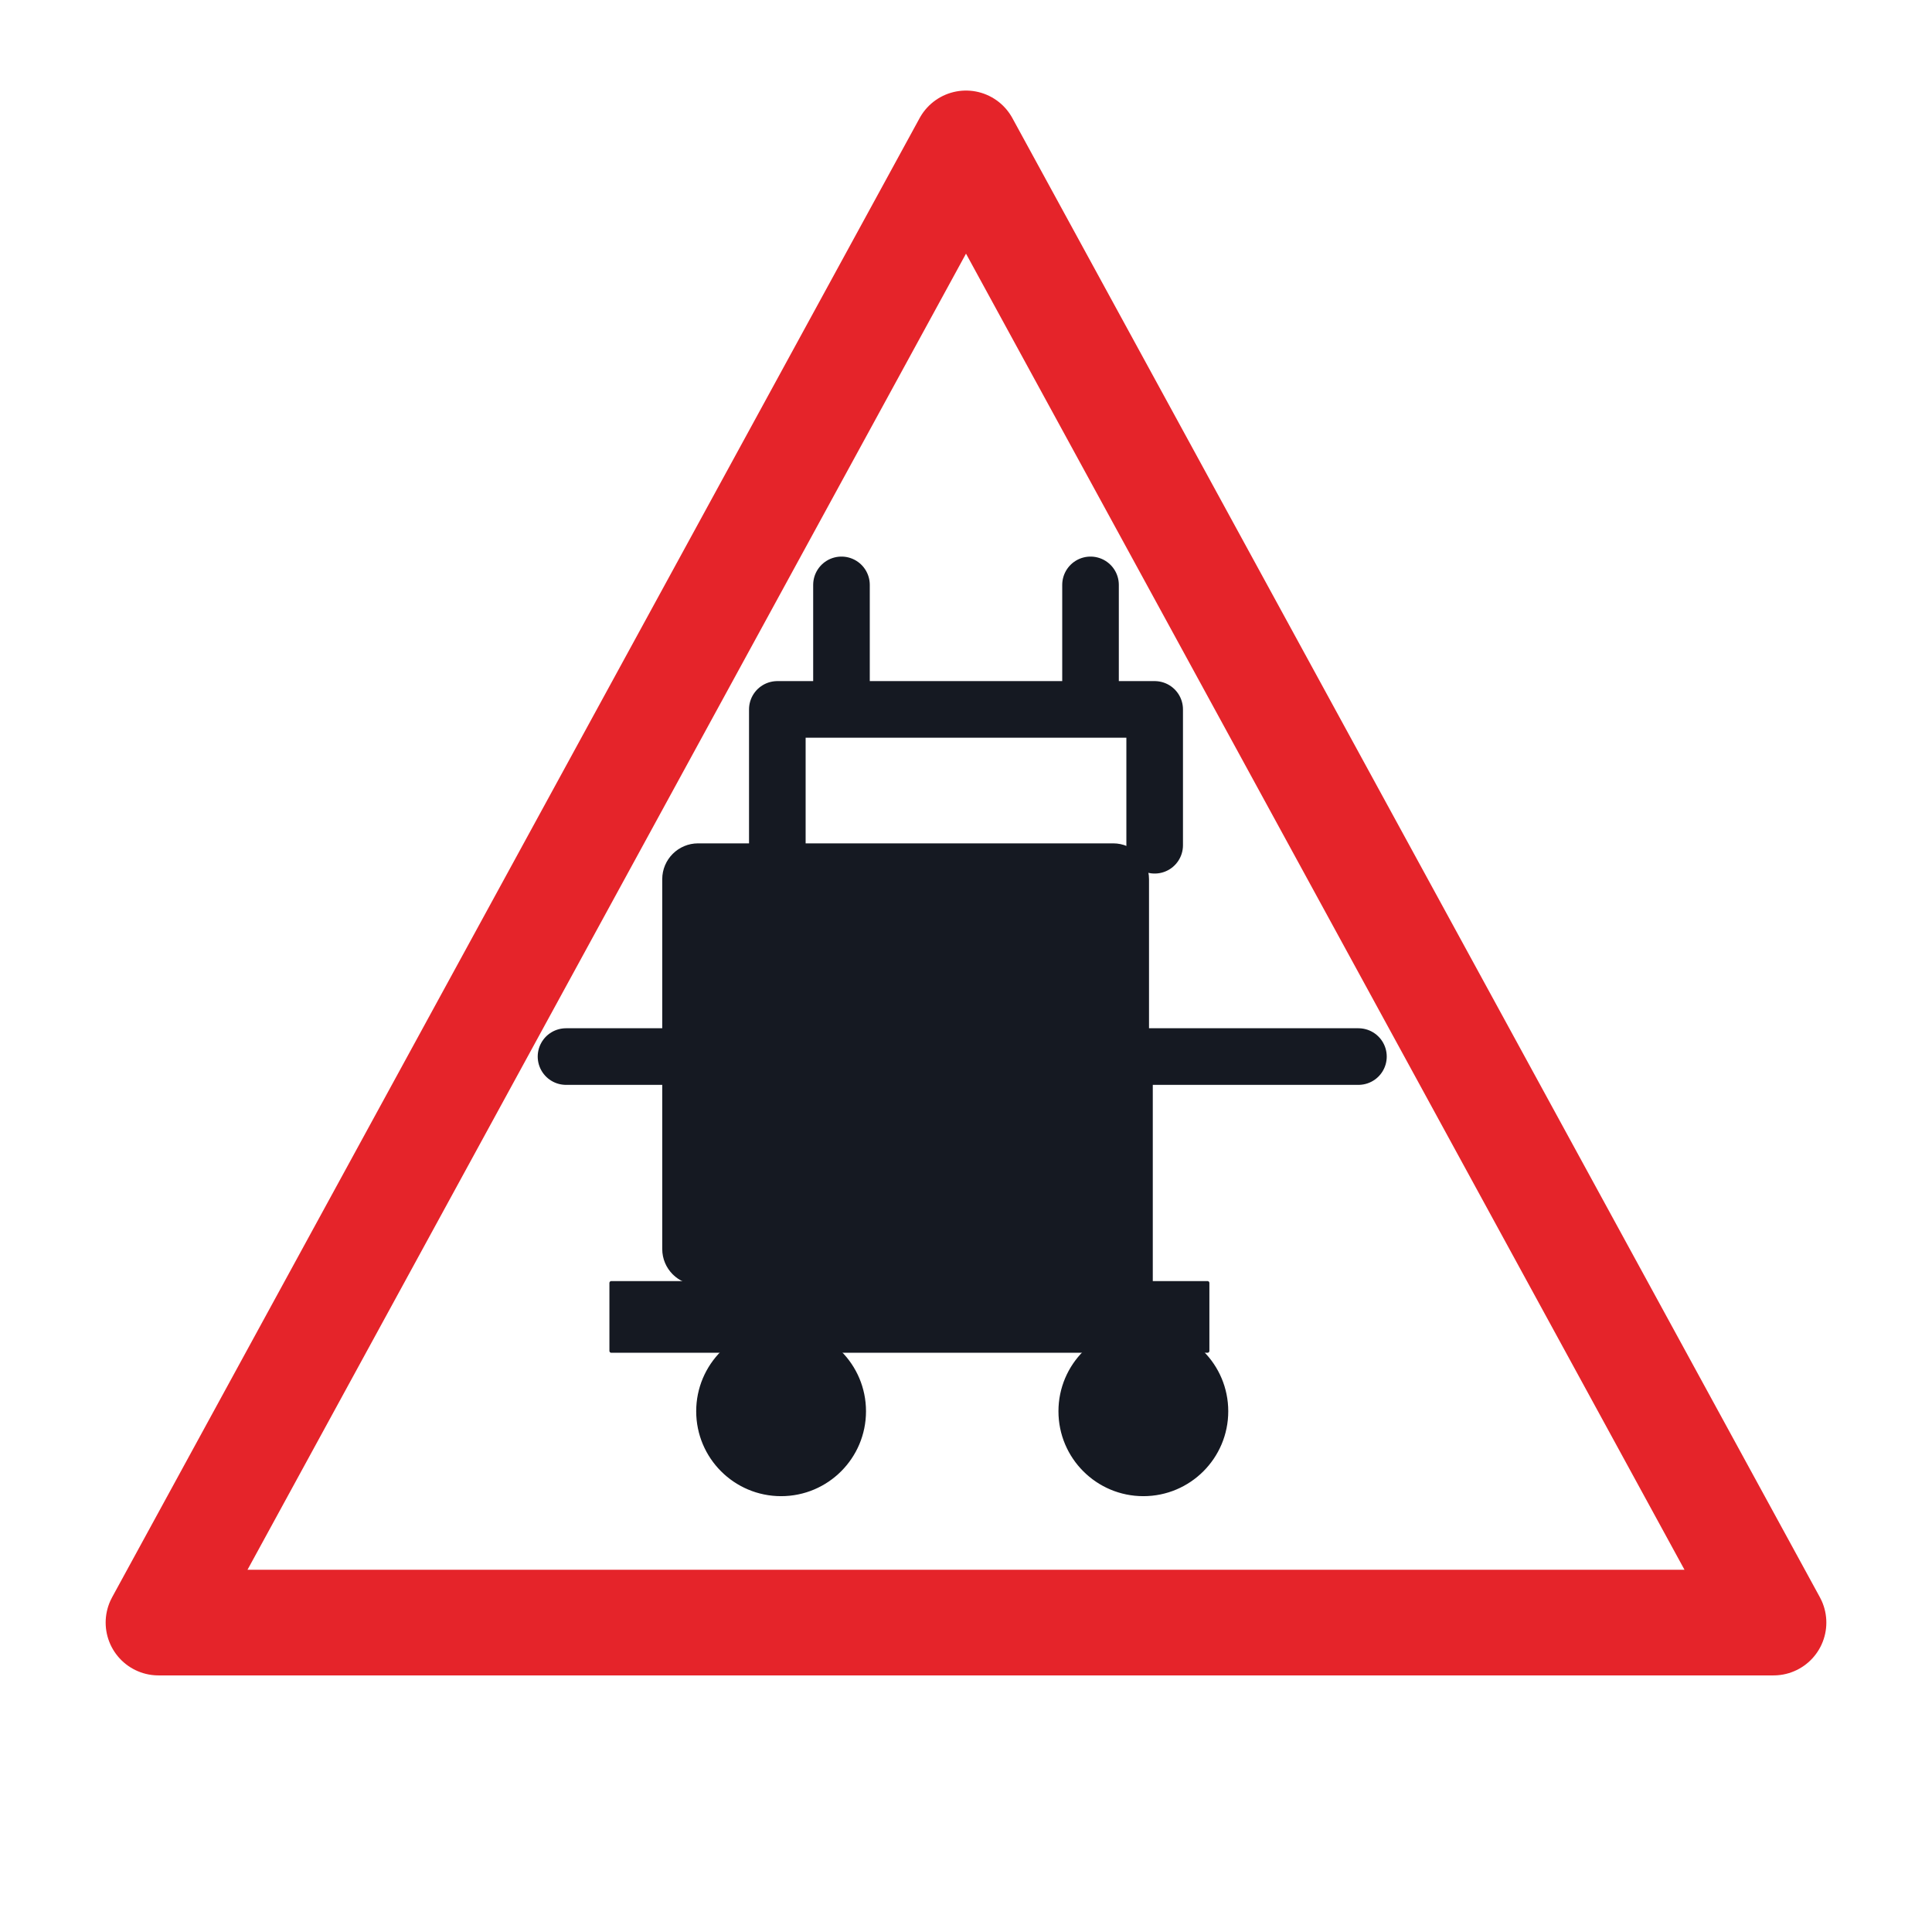
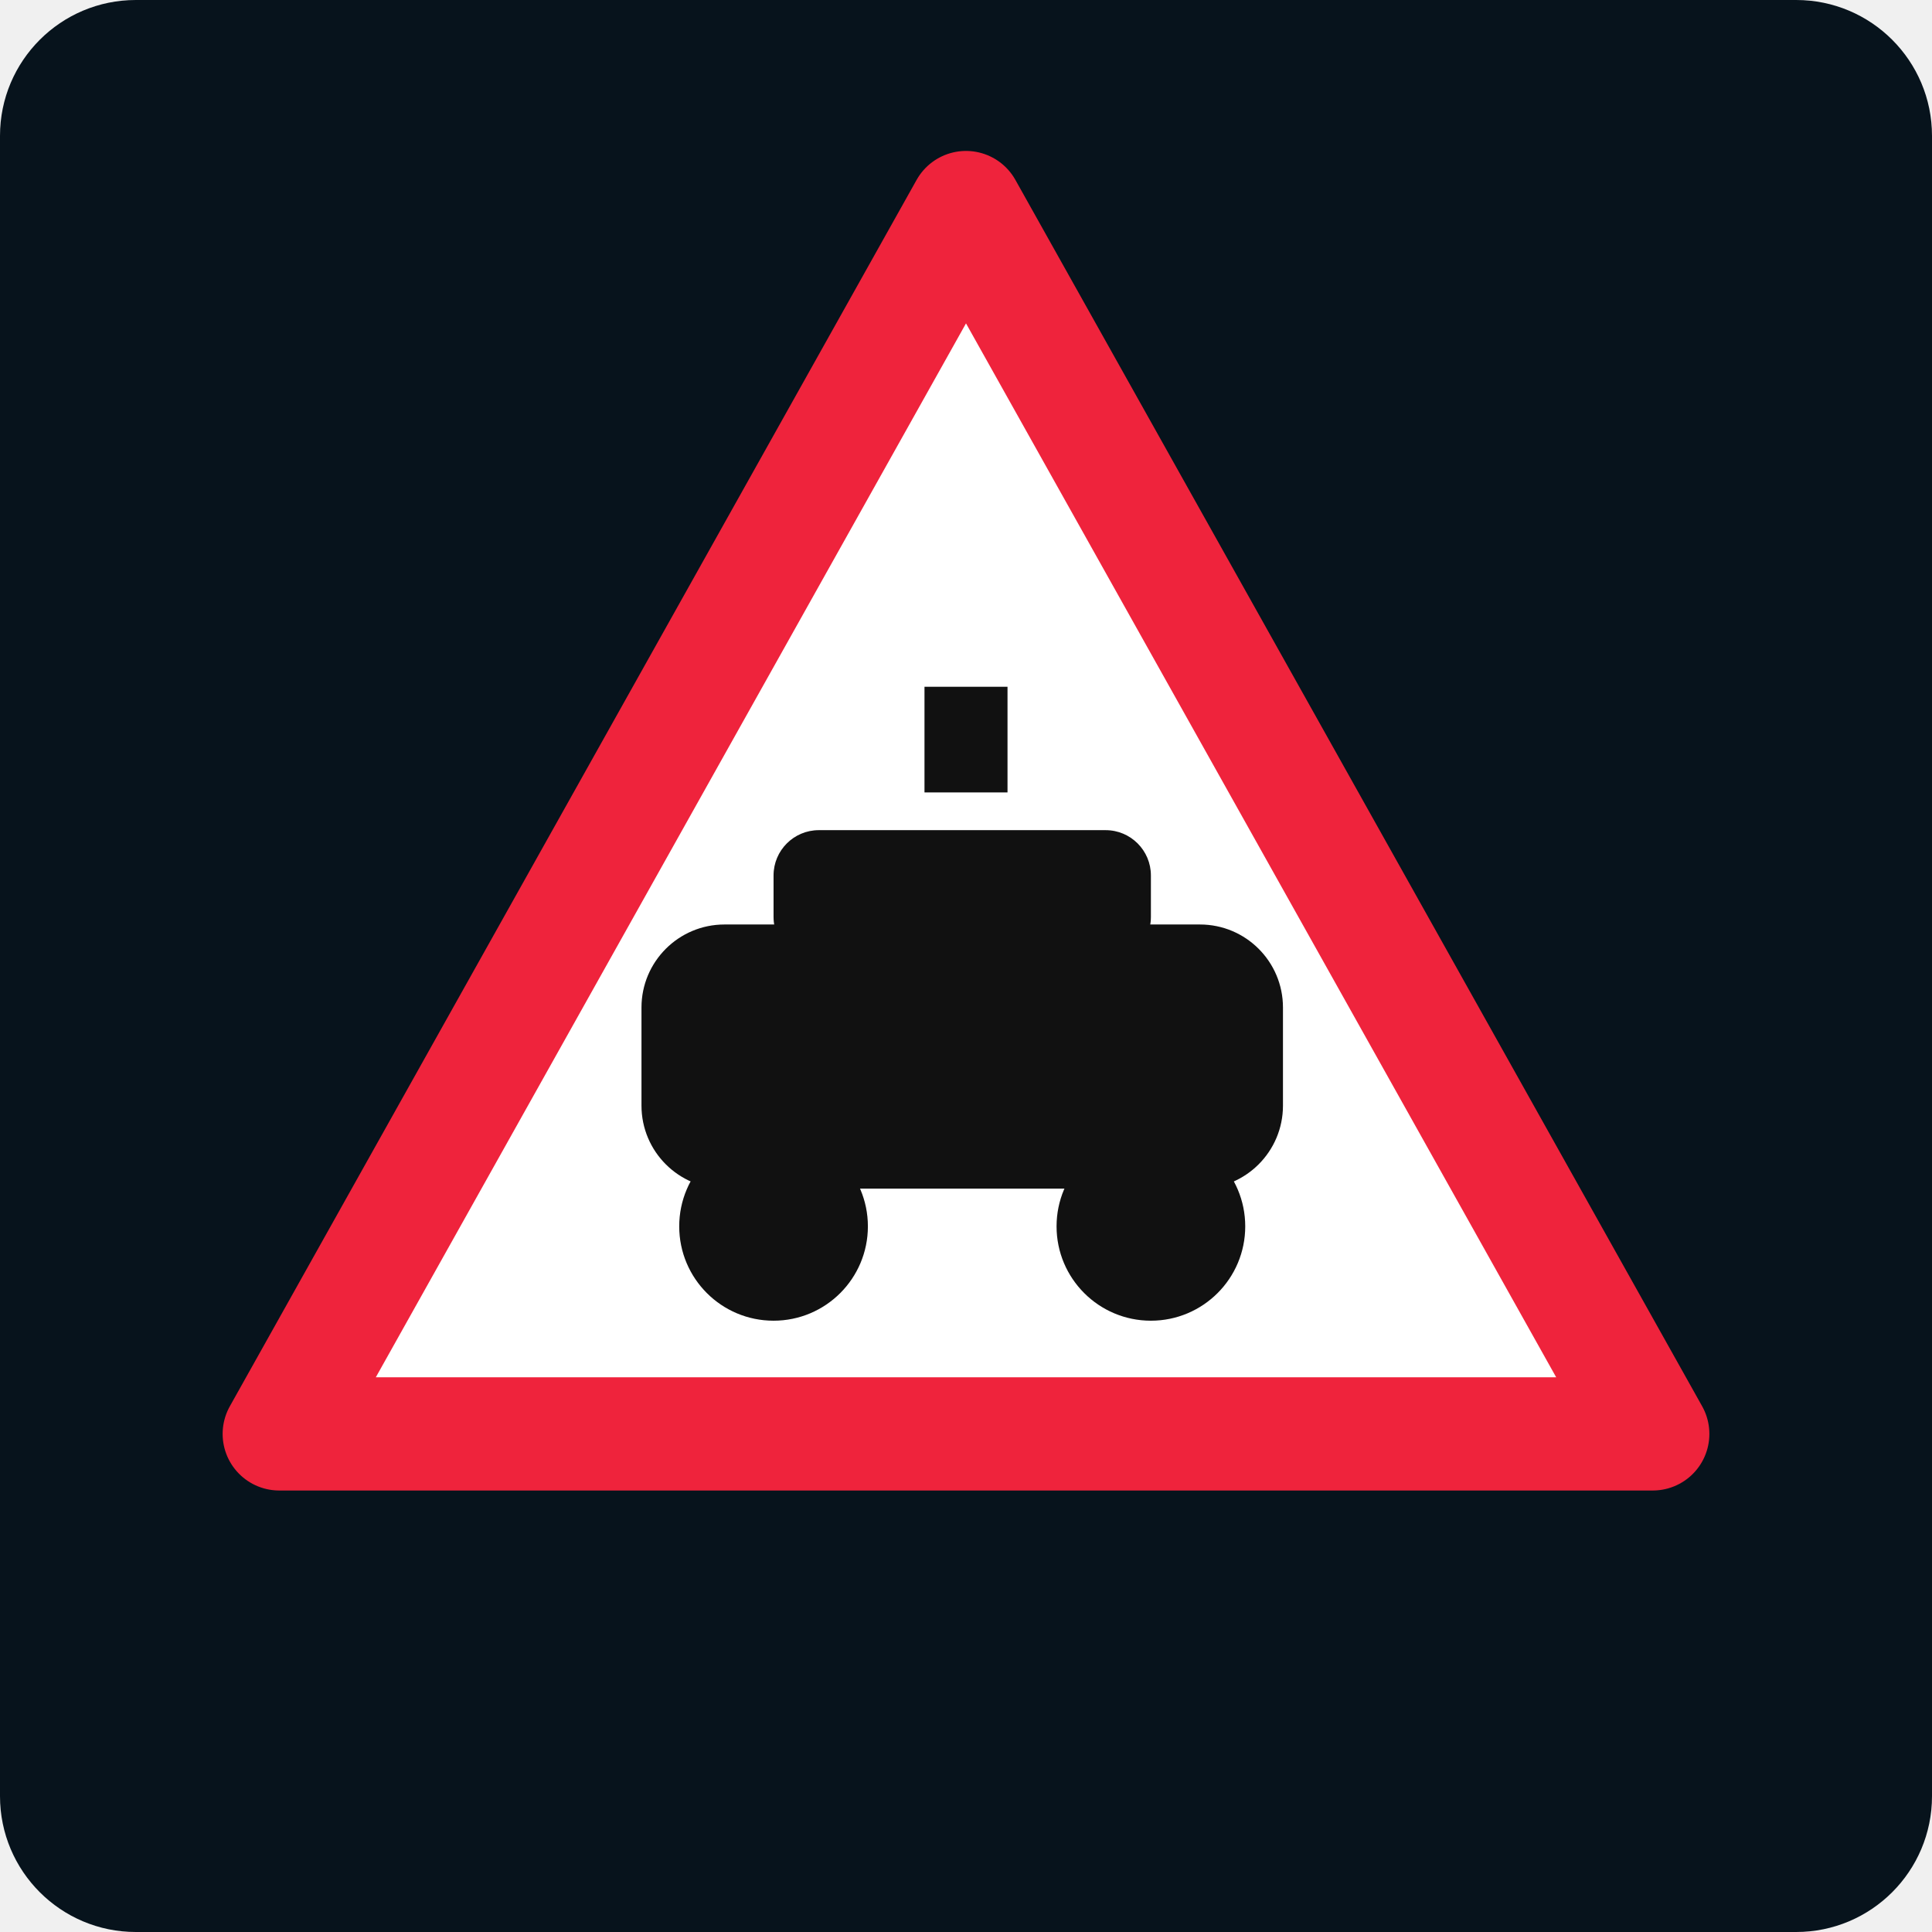
<svg xmlns="http://www.w3.org/2000/svg" viewBox="0 0 512 512">
-   <rect width="512" height="512" fill="#fff" />
-   <path d="M256 38 470 430H42Z" fill="#fff" stroke="#e5242a" stroke-width="28" stroke-linejoin="round" />
-   <g fill="#151922" stroke="#151922" stroke-linecap="round" stroke-linejoin="round">
-     <rect x="176" y="224" width="128" height="116" rx="9" />
-     <rect x="162" y="340" width="158" height="18" />
-     <circle cx="207" cy="374" r="22" />
-     <circle cx="303" cy="374" r="22" />
-     <path d="M206 224v-36h100v36M223 188v-33M289 188v-33M150 280h210M214 280v60M298 280v60" fill="none" stroke-width="15" />
+   <rect width="512" height="512" rx="36" fill="#07131c" />
+   <path d="M256 55 438 380H74Z" fill="#fff" stroke="#ef233c" stroke-width="30" stroke-linejoin="round" />
+   <g fill="#111">
+     <rect x="170" y="245" width="170" height="70" rx="22" />
+     <rect x="205" y="220" width="100" height="35" rx="12" />
+     <circle cx="205" cy="325" r="25" />
+     <circle cx="305" cy="325" r="25" />
+     <path d="M245 210v-28h22v28z" />
  </g>
</svg>
